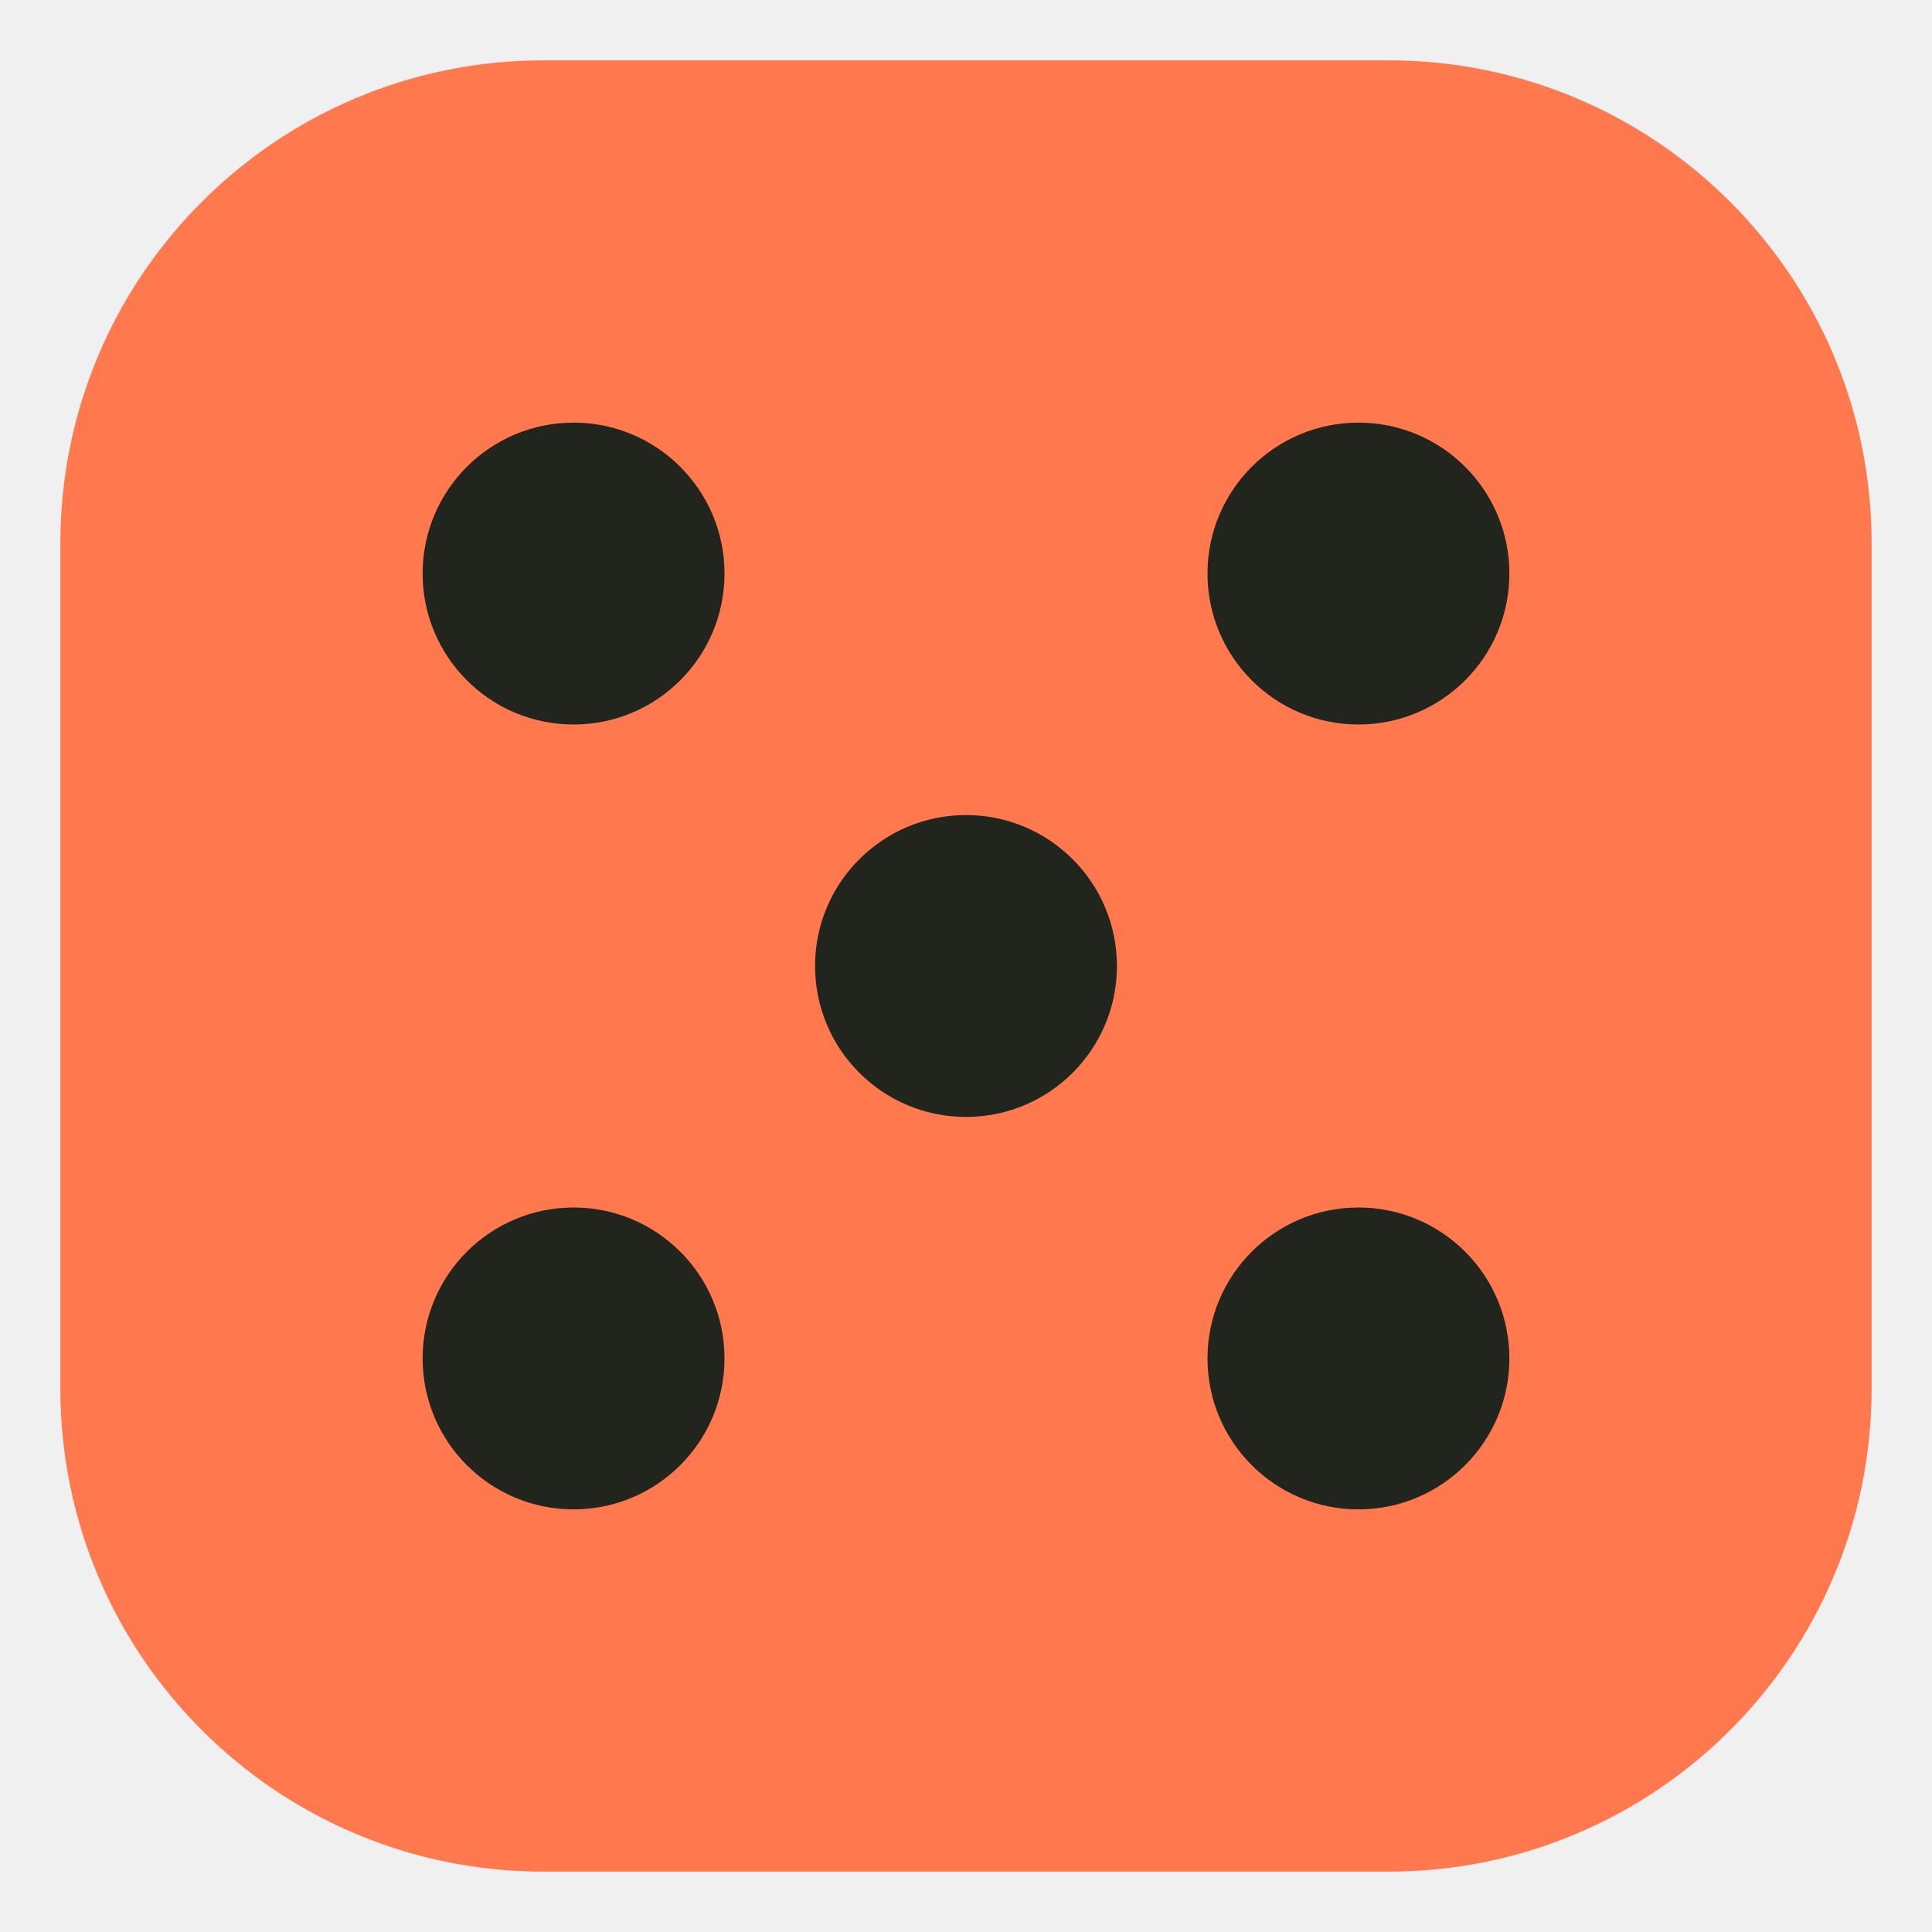
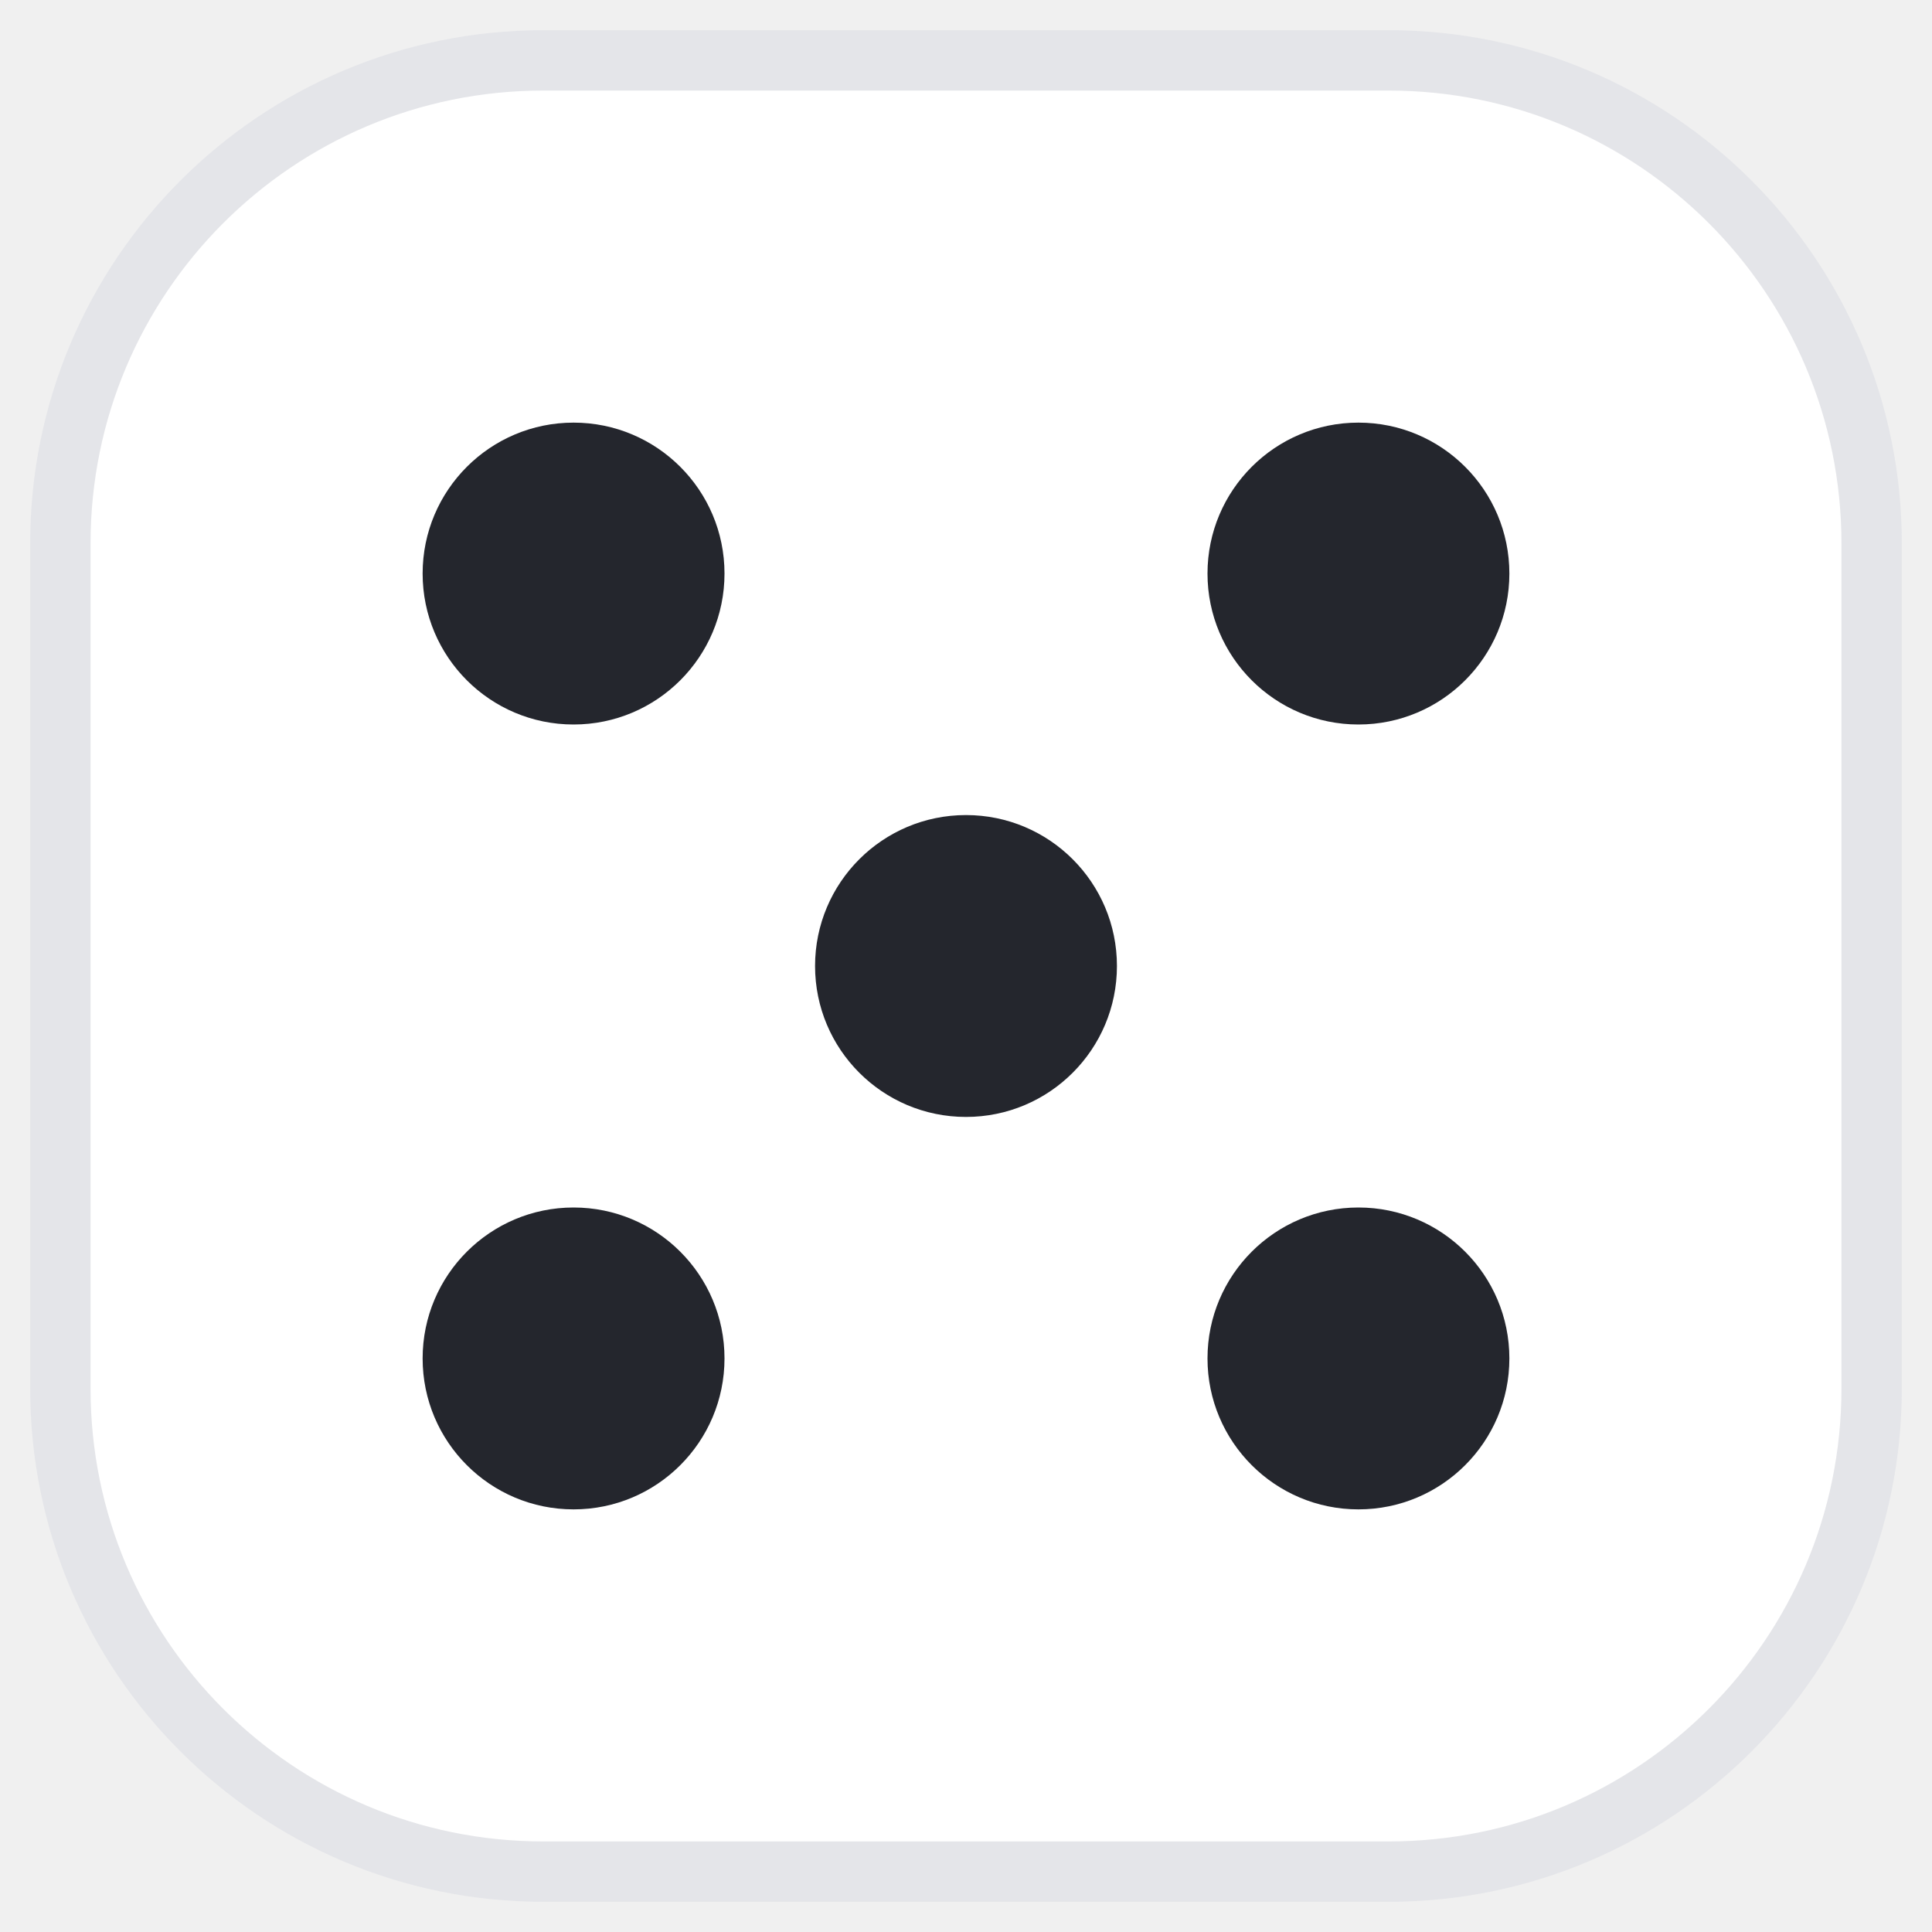
<svg xmlns="http://www.w3.org/2000/svg" viewBox="0 0 64 64">
-   <rect x="2" y="2" width="60" height="60" rx="16" fill="#ff784e" />
-   <g fill="#22251e">
+   <rect x="2" y="2" width="60" height="60" rx="16" fill="#fff" stroke="#e4e5e9" stroke-width="2" />
+   <g fill="#24262d">
    <circle cx="19" cy="19" r="5" />
    <circle cx="45" cy="19" r="5" />
    <circle cx="32" cy="32" r="5" />
    <circle cx="19" cy="45" r="5" />
    <circle cx="45" cy="45" r="5" />
  </g>
</svg>
